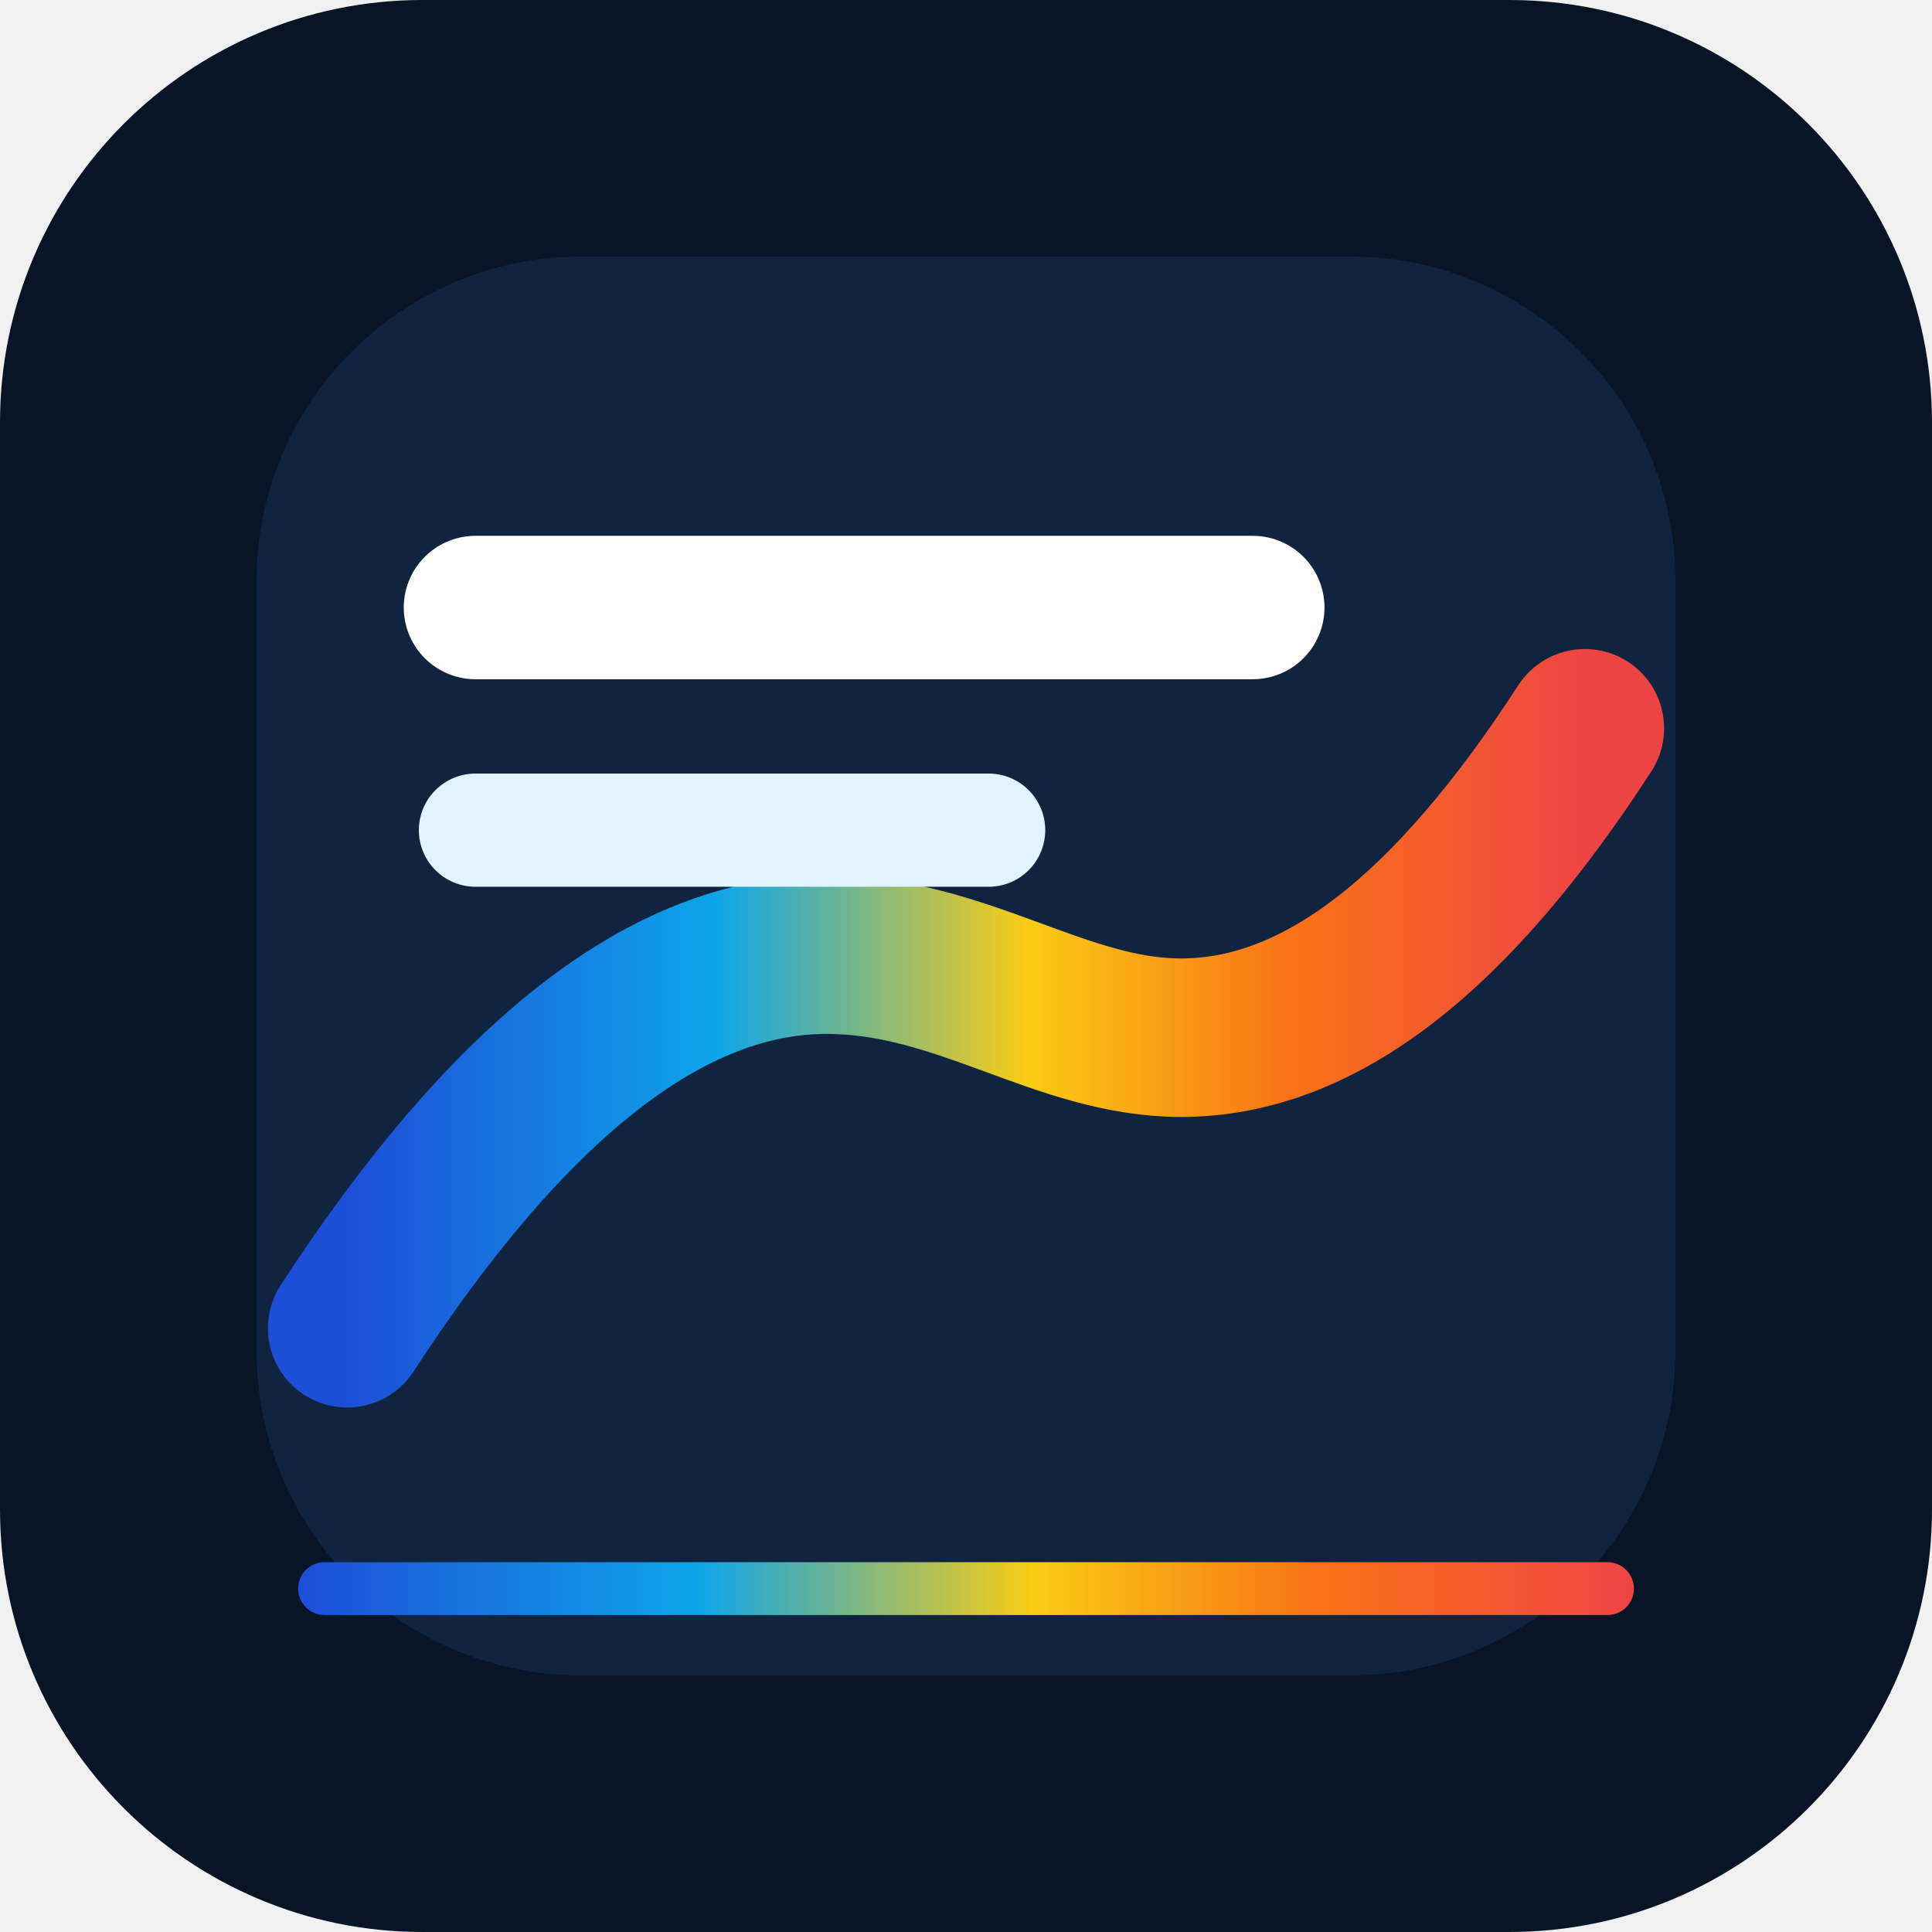
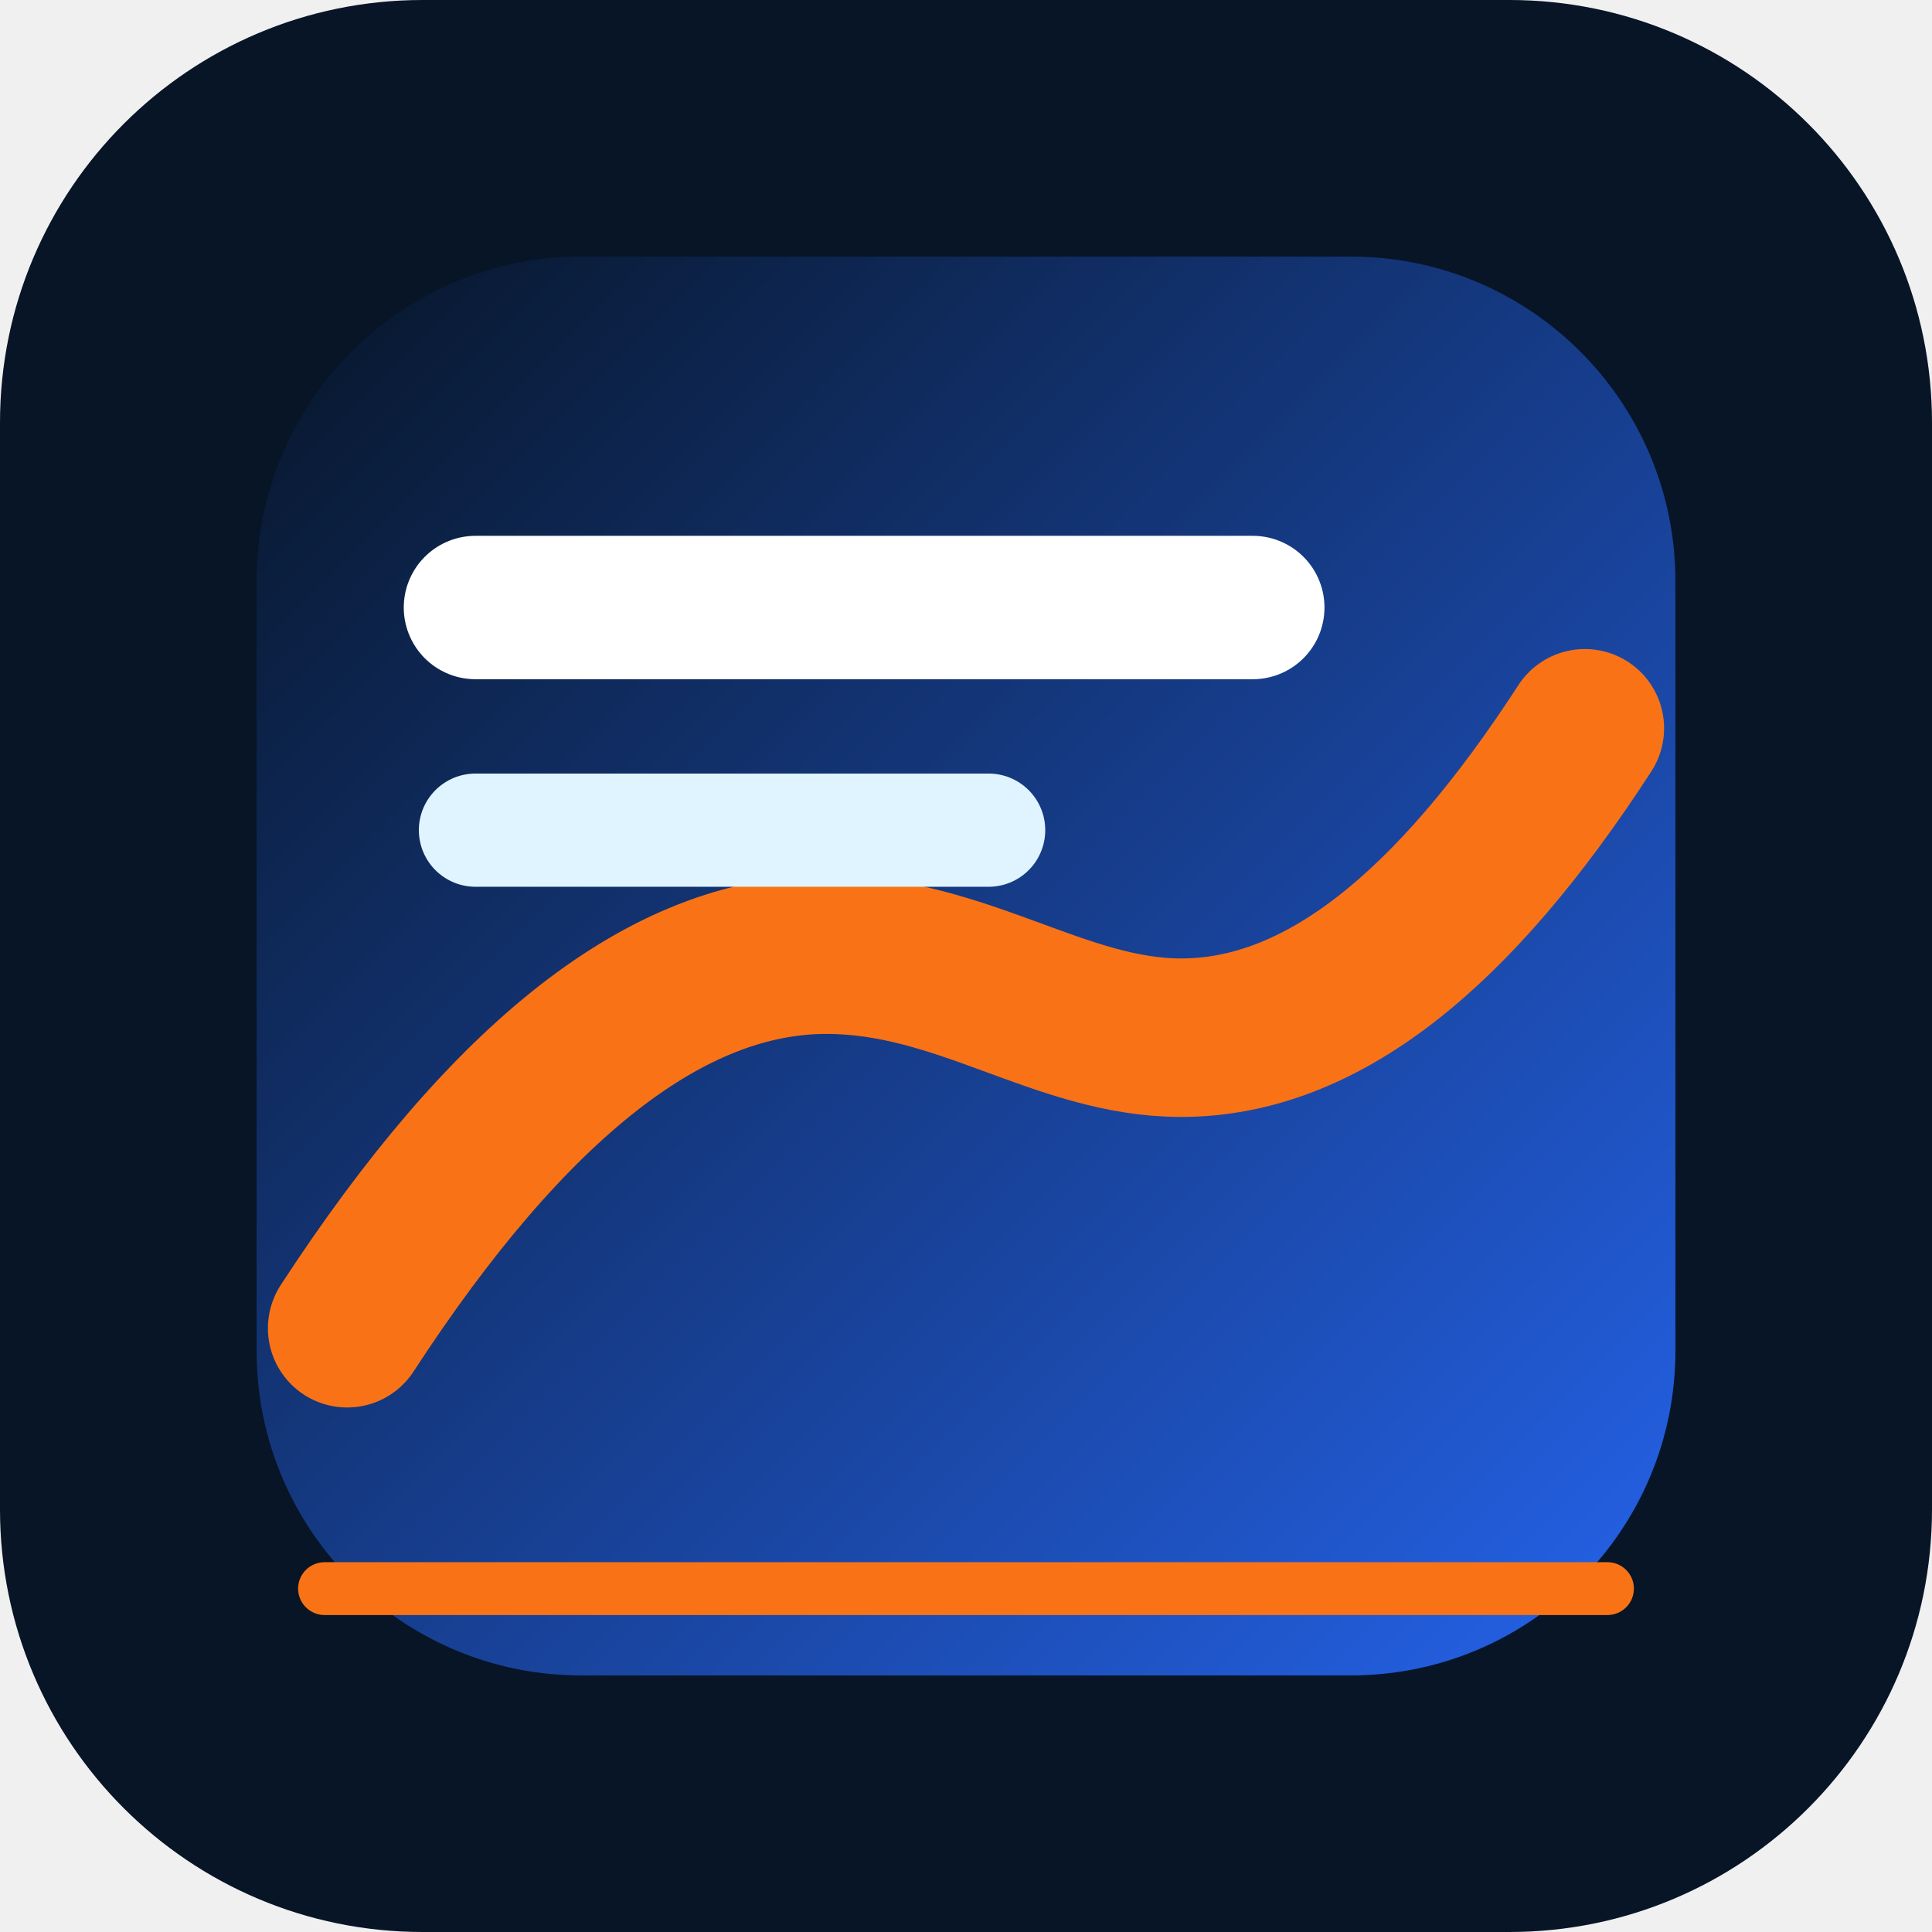
<svg xmlns="http://www.w3.org/2000/svg" viewBox="0 0 512 512" role="img" aria-label="Stage Flow icon">
  <defs>
-     <linearGradient id="g" x1="0" x2="1" y1="0" y2="0">
-       <stop offset="0" stop-color="#1d4ed8" />
-       <stop offset="0.30" stop-color="#0ea5e9" />
-       <stop offset="0.55" stop-color="#facc15" />
-       <stop offset="0.76" stop-color="#f97316" />
-       <stop offset="1" stop-color="#ef4444" />
+     <linearGradient id="blue" x1="0" x2="1" y1="0" y2="1">
+       <stop offset="0" stop-color="#071527" />
+       <stop offset="1" stop-color="#2563eb" />
    </linearGradient>
  </defs>
  <rect width="512" height="512" rx="112" fill="#071527" />
-   <rect x="68" y="68" width="376" height="376" rx="86" fill="#10243f" />
-   <path d="M92 352c43-66 85-99 127-99 36 0 62 22 94 22 37 0 72-28 107-82" fill="none" stroke="url(#g)" stroke-width="42" stroke-linecap="round" />
+   <rect x="68" y="68" width="376" height="376" rx="86" fill="url(#blue)" />
+   <path d="M92 352c43-66 85-99 127-99 36 0 62 22 94 22 37 0 72-28 107-82" fill="none" stroke="#f97316" stroke-width="42" stroke-linecap="round" />
  <path d="M126 161h206" stroke="#ffffff" stroke-width="38" stroke-linecap="round" />
  <path d="M126 220h136" stroke="#dff4ff" stroke-width="30" stroke-linecap="round" />
-   <rect x="79" y="414" width="354" height="14" rx="7" fill="url(#g)" />
+   <rect x="79" y="414" width="354" height="14" rx="7" fill="#f97316" />
</svg>
